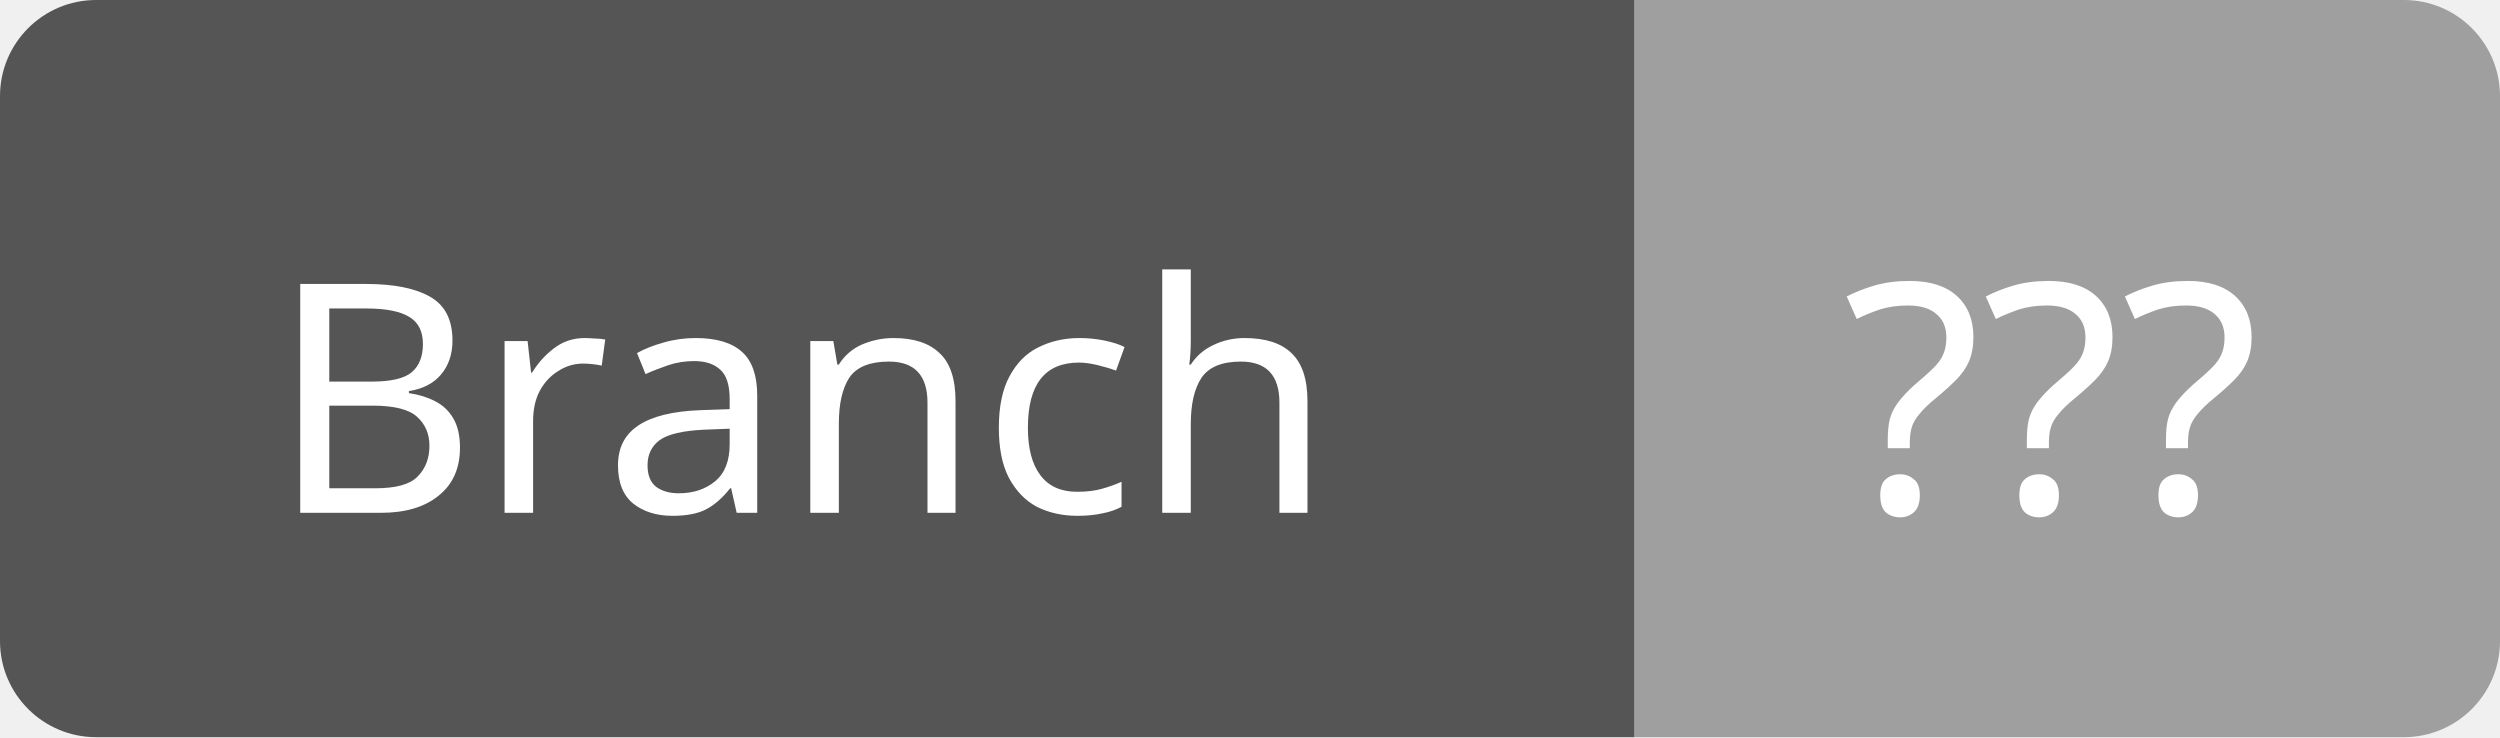
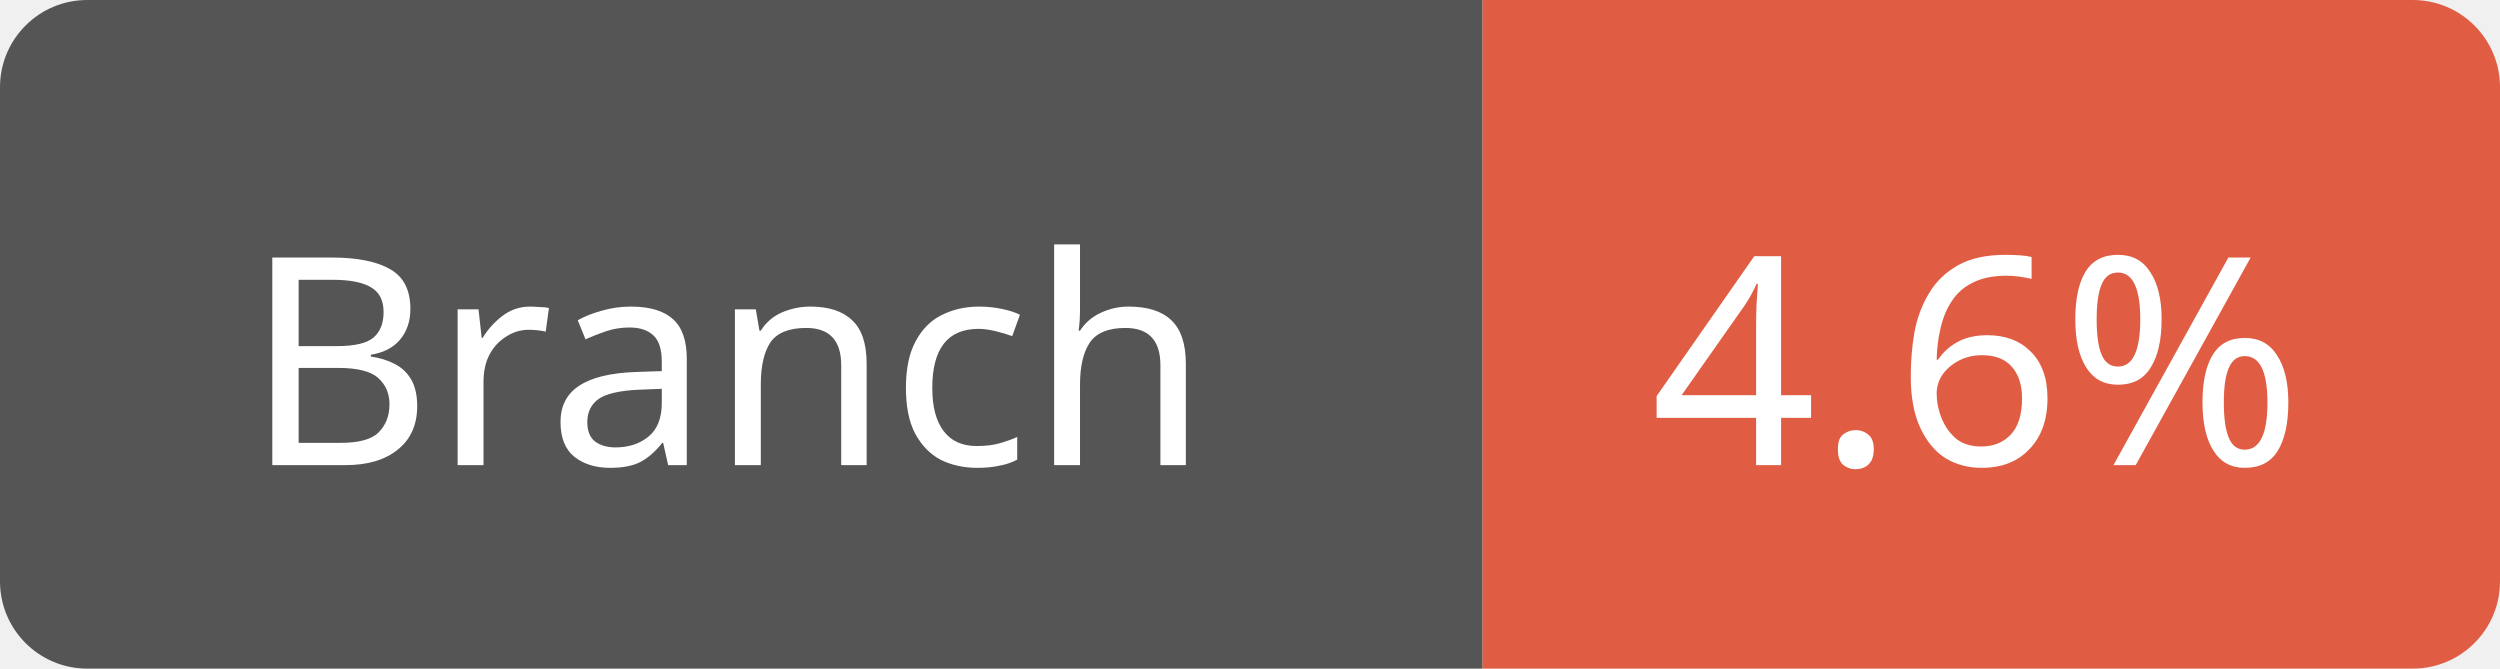
- <svg xmlns="http://www.w3.org/2000/svg" width="78" height="23">
+ <svg xmlns="http://www.w3.org/2000/svg" width="86" height="23">
  <path d="M3,0 h45 h3 v23 h-3 h-45 a3,3 0 0 1 -3,-3 v-17 a3,3 0 0 1 3,-3 z" fill="#555" />
-   <path d="M54,0 h21 a3,3 0 0 1 3,3 v17 a3,3 0 0 1 -3,3 h-21 h-3 v-23 h3 z" fill="#9f9f9f" />
+   <path d="M54,0 h29 a3,3 0 0 1 3,3 v17 a3,3 0 0 1 -3,3 h-29 h-3 v-23 h3 z" fill="#e05d44" />
  <text x="25" y="16" fill="#fff" font-family="Verdana" font-size="10" text-anchor="middle">Branch</text>
-   <text x="64" y="16" fill="#fff" font-family="Verdana" font-size="10" text-anchor="middle">???</text>
+   <text x="68" y="16" fill="#fff" font-family="Verdana" font-size="10" text-anchor="middle">4.6%</text>
</svg>
